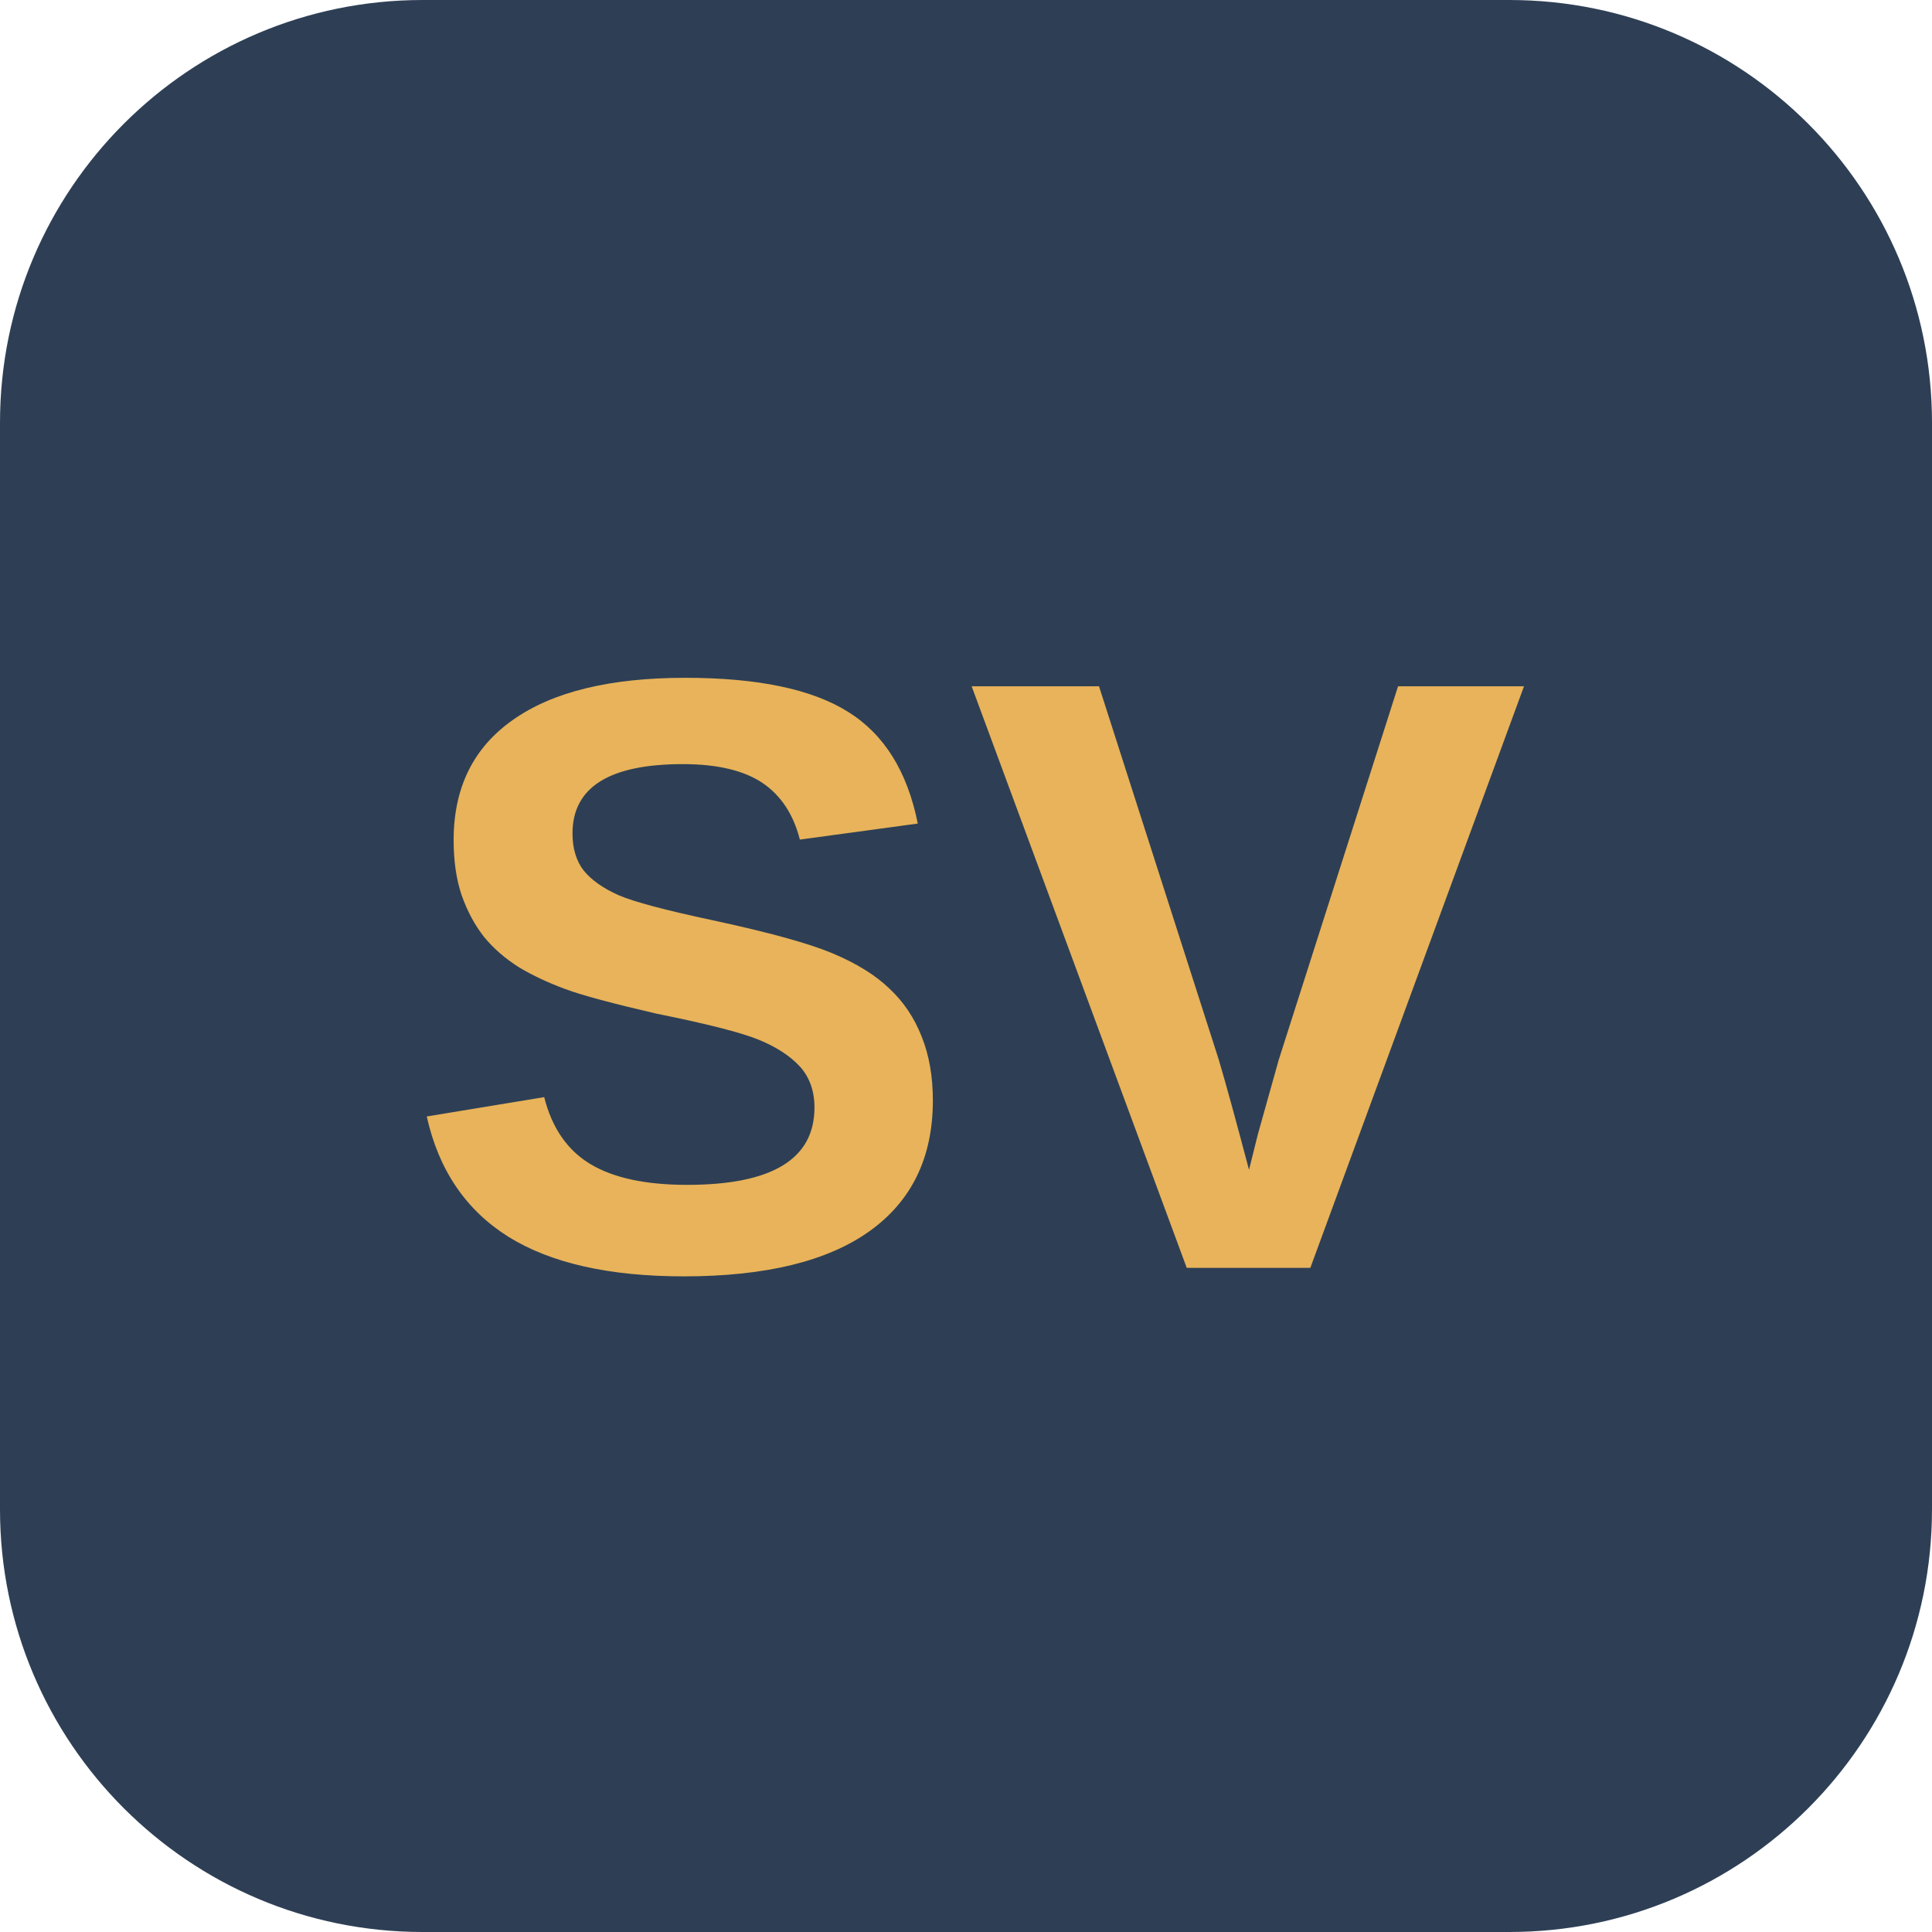
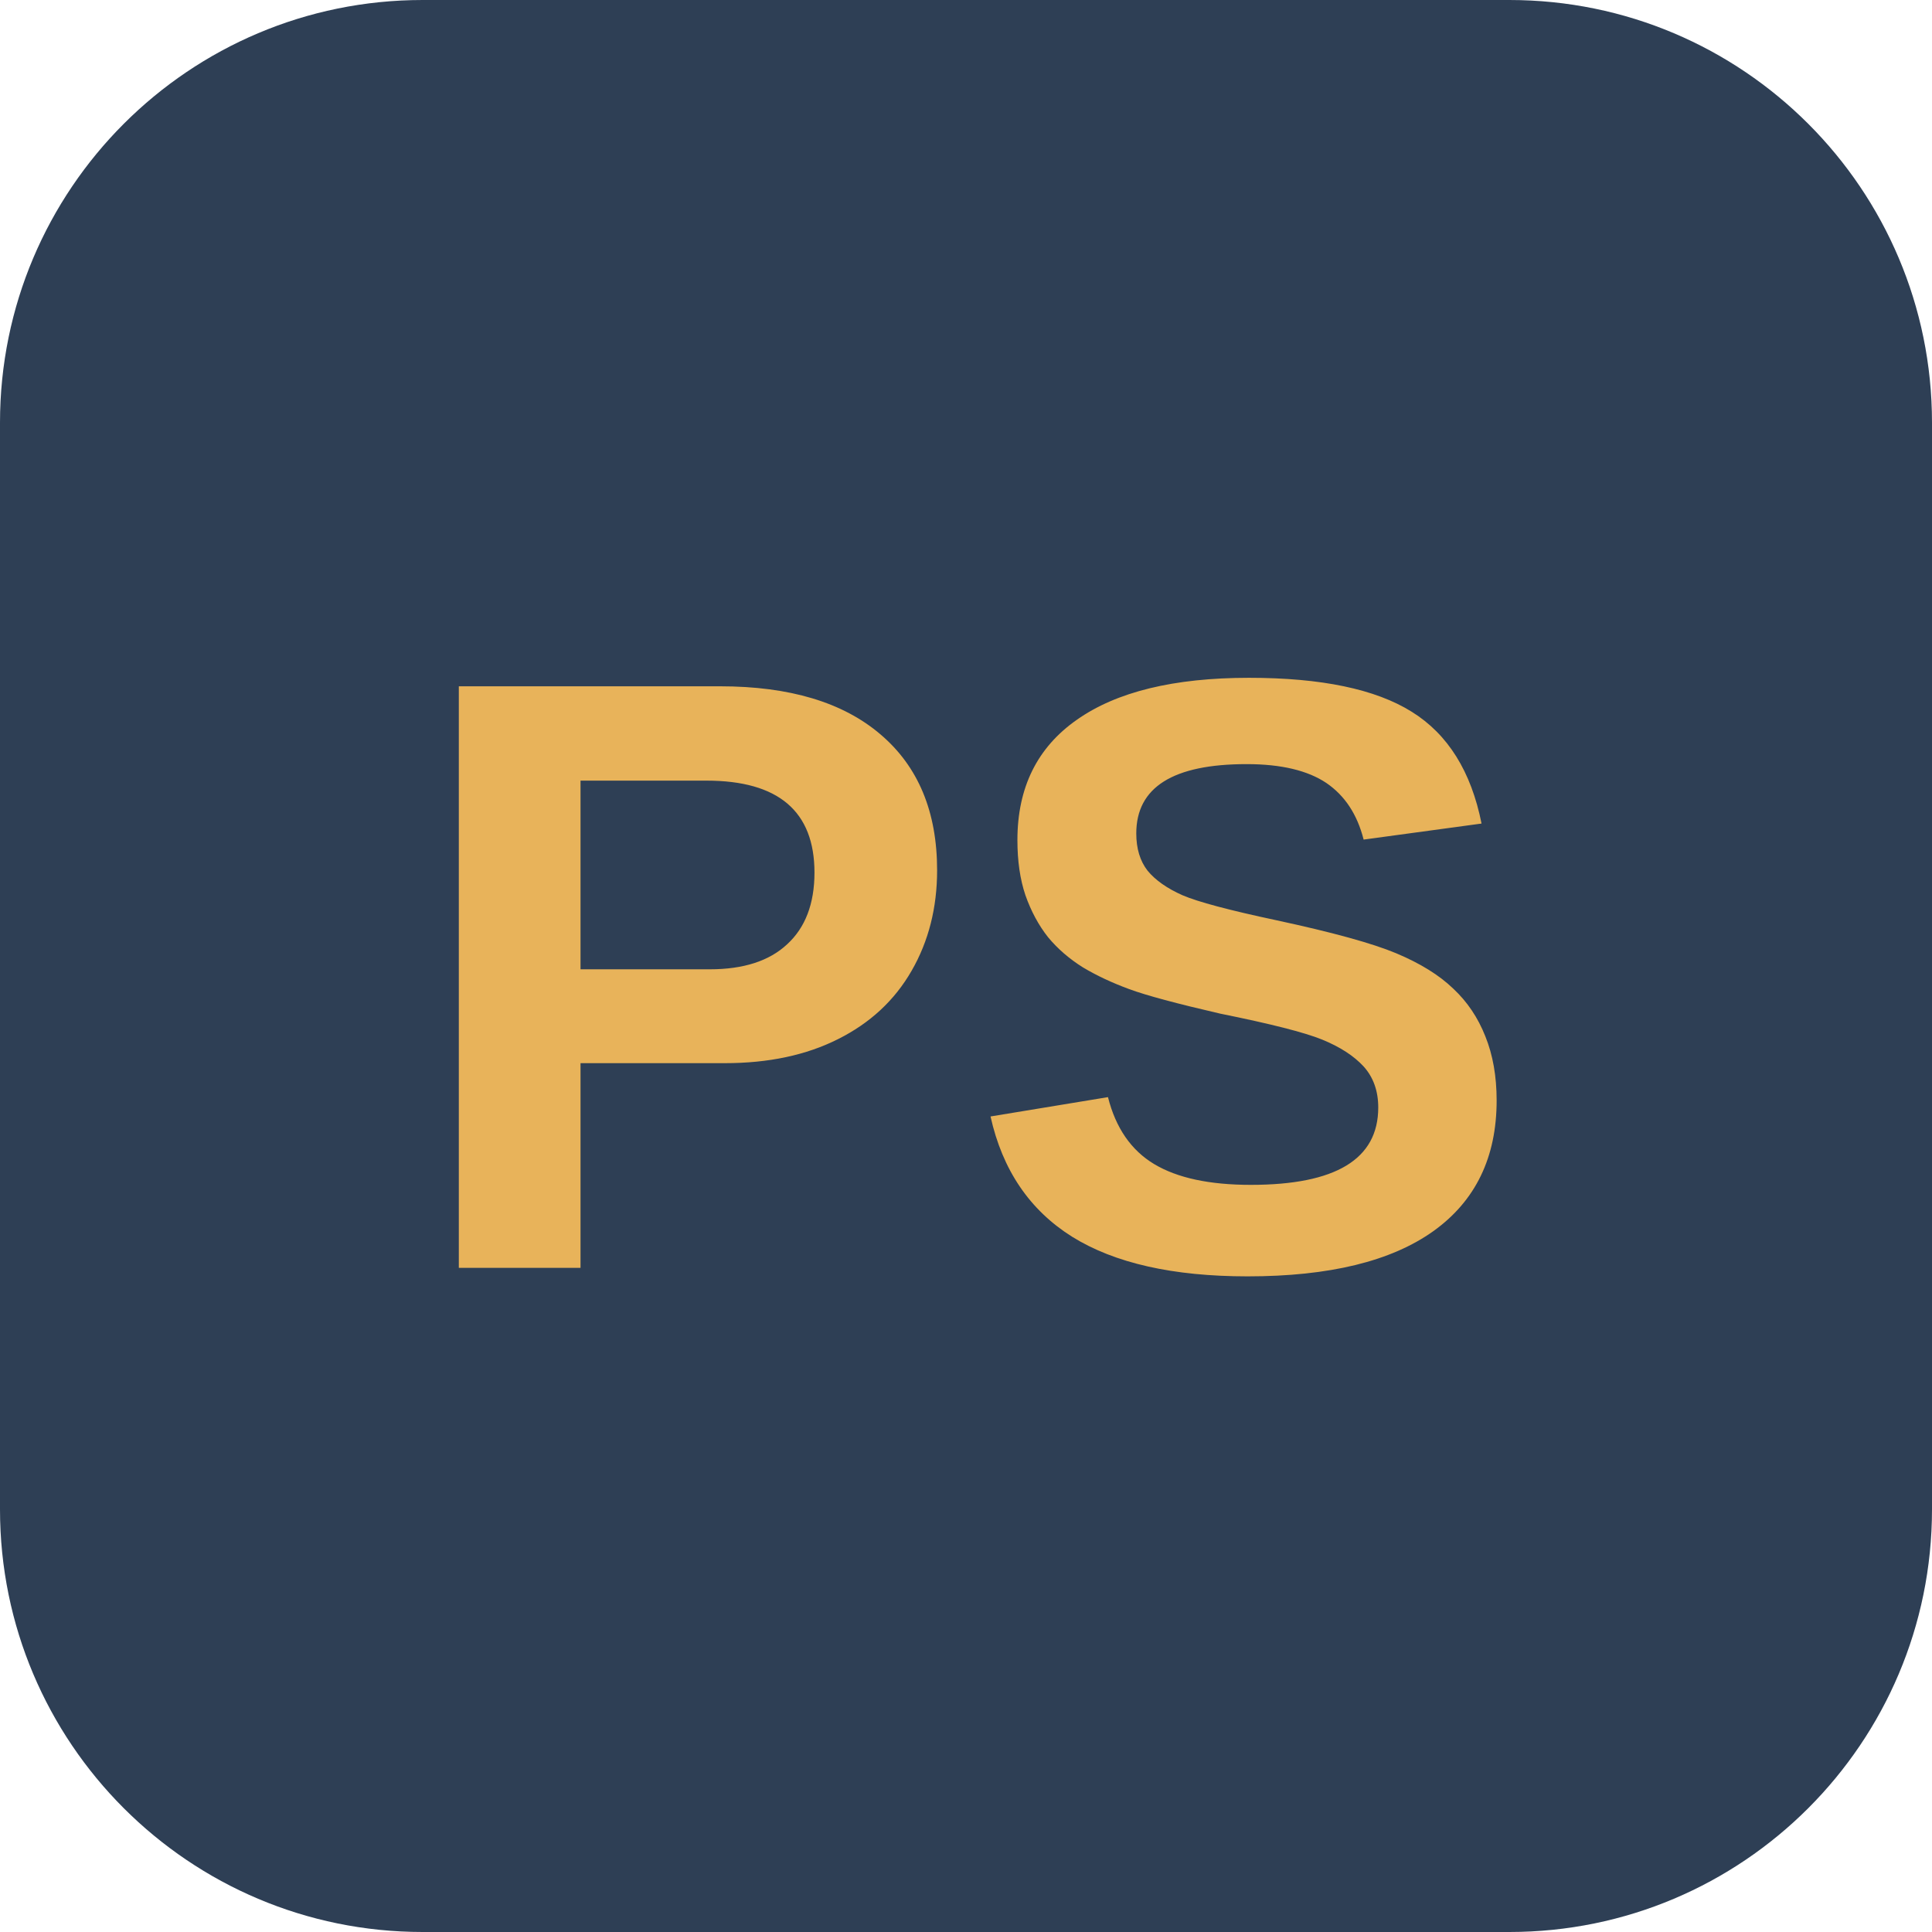
<svg xmlns="http://www.w3.org/2000/svg" viewBox="0 0 64 64">
  <rect width="64" height="64" rx="14" fill="#2E3F55" />
-   <text x="32" y="42" font-family="Arial, sans-serif" font-size="28" font-weight="700" text-anchor="middle" fill="#E8B35A">SV</text>
+   <text x="32" y="42" font-family="Arial, sans-serif" font-size="28" font-weight="700" text-anchor="middle" fill="#E8B35A">PS</text>
</svg>
